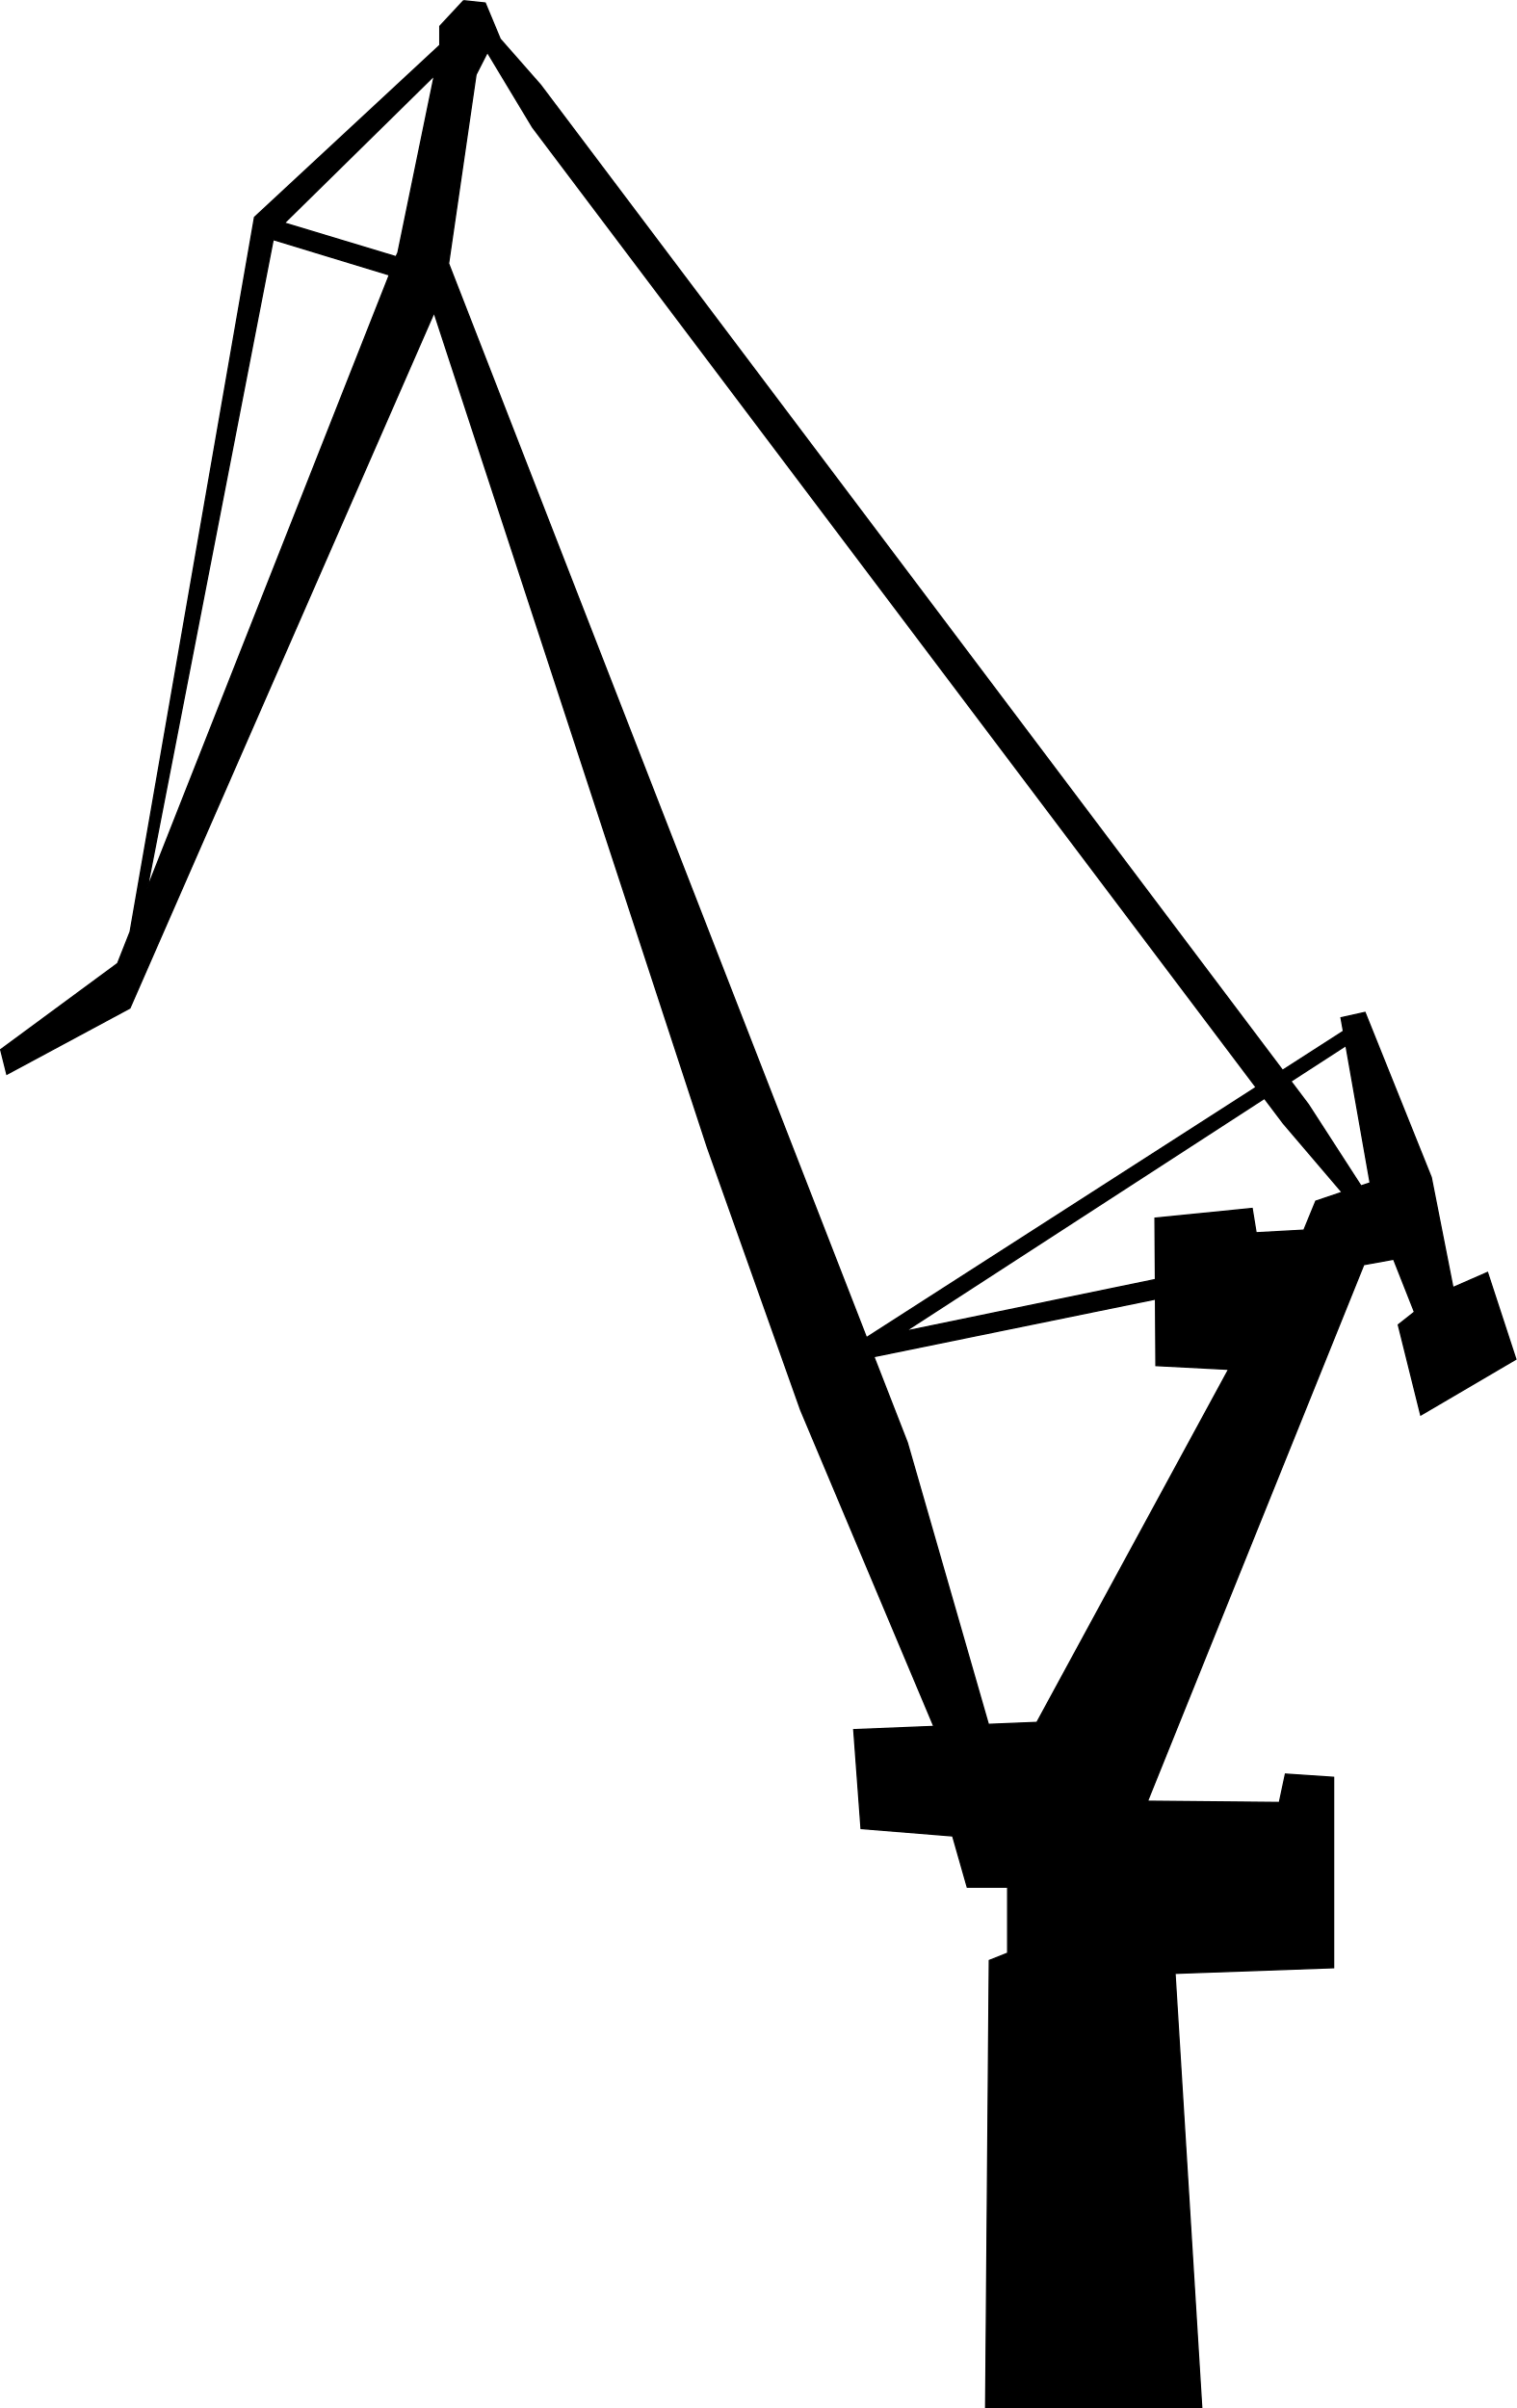
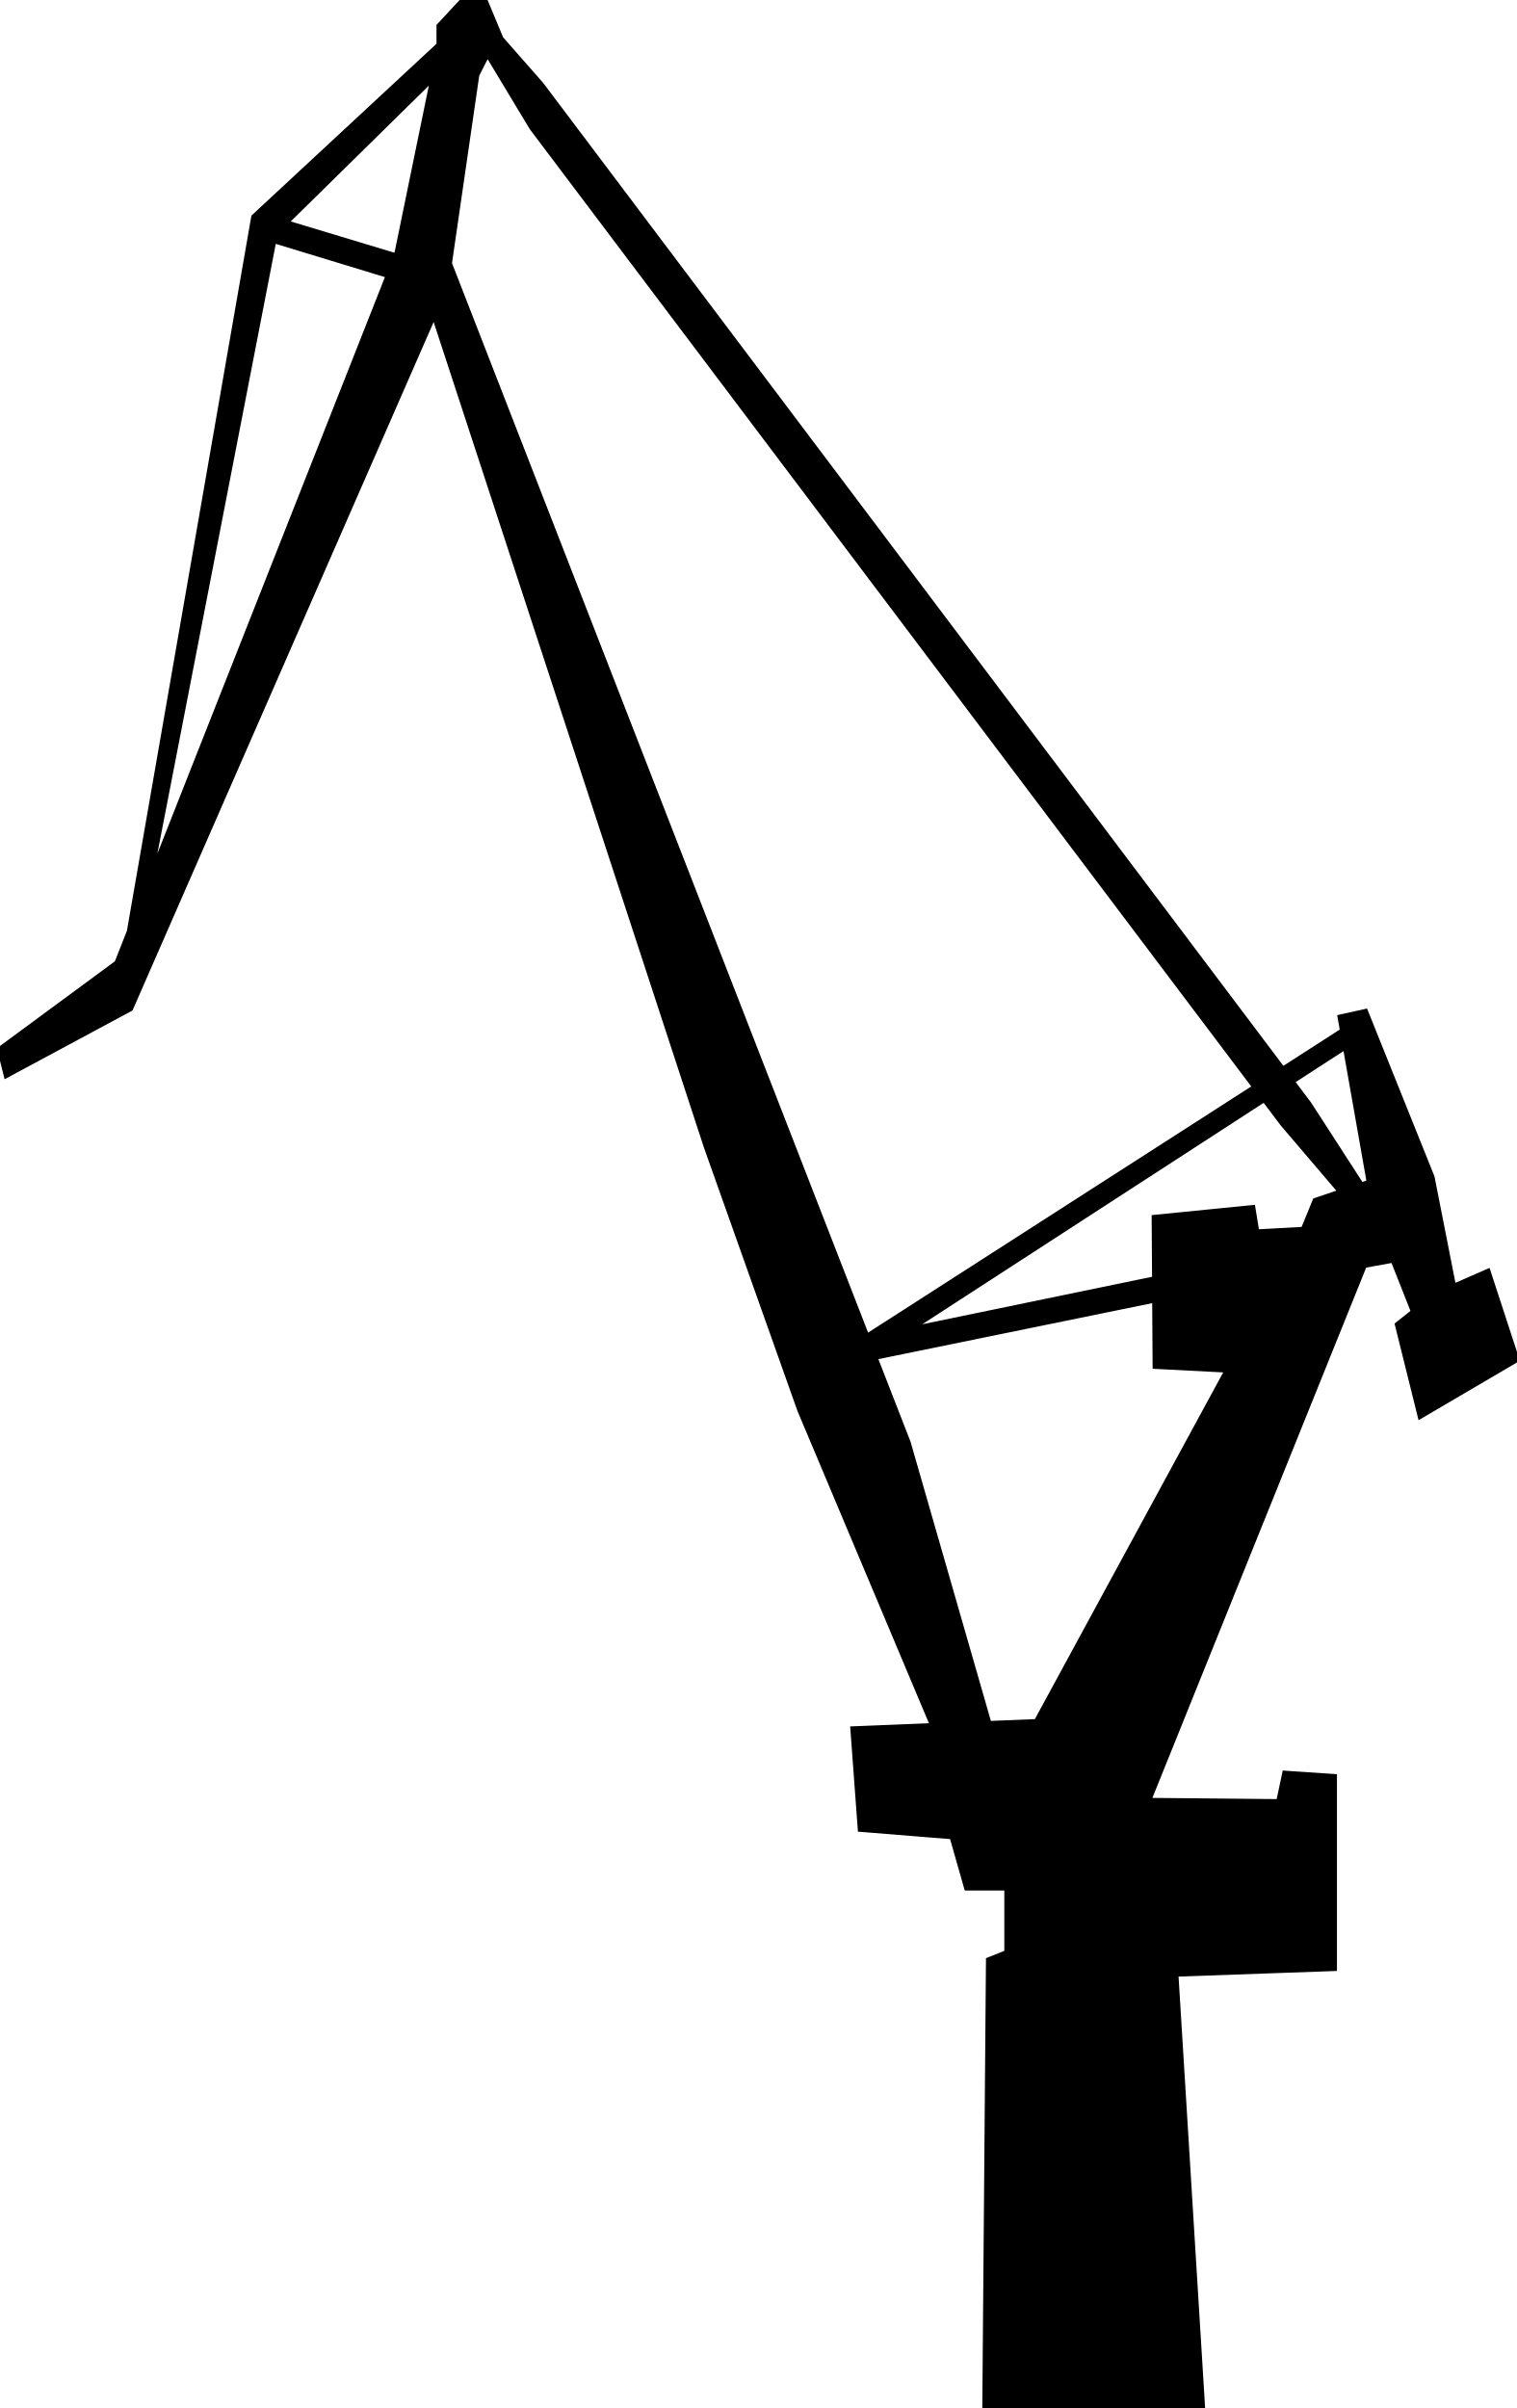
<svg xmlns="http://www.w3.org/2000/svg" id="svg2" viewBox="0 0 454.2 721.17" version="1.1">
  <g id="layer1" transform="translate(-138.21 -133.21)">
-     <path id="path2998" style="stroke:#000000;stroke-width:.384px;fill:#000000" d="m277.06 133.41-7.125 7.656v5.688l-55.5 51.531-37.25 213.97-3.75 9.5-35.031 25.812 1.844 7.375 36.87-19.82 91.1-208.28 81.78 249.78 28 78.844 39.906 94.781-24 0.969 2.188 29.625 27.438 2.219 4.375 15.344h12.094v19.75l-5.5 2.188-1.094 133.84h64.719l-8-129.97 47.5-1.688v-57.031l-14.438-0.969-1.812 8.5-39.5-0.375 64.781-160.69 8.938-1.625 6.25 15.812-4.85 3.83 6.72 27.03 28.5-16.719-8.5-26-10.344 4.531-6.5-33-19.844-49.406-7.188 1.594 0.719 4.031-18.219 11.719-222.25-295.12-12.062-13.719-4.5-10.812-6.469-0.688zm7.125 15.469 13.531 22.469 216.69 287.5-116.69 74.969-125.16-321.69 8.219-56.562 3.406-6.688zm-15.9 6.96-10.9 53.04-0.57 1.21-33.43-10.09 44.9-44.16zm-48.25 49.125 34.781 10.594-72.531 183.78 37.75-194.38zm321.28 241.38 7.25 41.125-2.75 0.906-15.75-24.375-5.25-6.969 16.5-10.688zm-24.406 15.812 5.656 7.5 17.594 20.625-7.875 2.656-3.562 8.688-14.312 0.781-1.188-7.281-29.094 2.906 0.125 18.375-74.844 15.469 107.5-69.719zm-32.625 60.094 0.125 19.938 21.781 1.125l-57.43 105.73-14.53 0.59-24.28-84.37-10.03-25.75 84.375-17.25z" />
+     <path id="path2998" style="stroke:#000000;stroke-width:2px;fill:#000000" d="m277.06 133.41-7.125 7.656v5.688l-55.5 51.531-37.25 213.97-3.75 9.5-35.031 25.812 1.844 7.375 36.87-19.82 91.1-208.28 81.78 249.78 28 78.844 39.906 94.781-24 0.969 2.188 29.625 27.438 2.219 4.375 15.344h12.094v19.75l-5.5 2.188-1.094 133.84h64.719l-8-129.97 47.5-1.688v-57.031l-14.438-0.969-1.812 8.5-39.5-0.375 64.781-160.69 8.938-1.625 6.25 15.812-4.85 3.83 6.72 27.03 28.5-16.719-8.5-26-10.344 4.531-6.5-33-19.844-49.406-7.188 1.594 0.719 4.031-18.219 11.719-222.25-295.12-12.062-13.719-4.5-10.812-6.469-0.688zm7.125 15.469 13.531 22.469 216.69 287.5-116.69 74.969-125.16-321.69 8.219-56.562 3.406-6.688zm-15.9 6.96-10.9 53.04-0.57 1.21-33.43-10.09 44.9-44.16zm-48.25 49.125 34.781 10.594-72.531 183.78 37.75-194.38zm321.28 241.38 7.25 41.125-2.75 0.906-15.75-24.375-5.25-6.969 16.5-10.688zm-24.406 15.812 5.656 7.5 17.594 20.625-7.875 2.656-3.562 8.688-14.312 0.781-1.188-7.281-29.094 2.906 0.125 18.375-74.844 15.469 107.5-69.719zm-32.625 60.094 0.125 19.938 21.781 1.125l-57.43 105.73-14.53 0.59-24.28-84.37-10.03-25.75 84.375-17.25z" />
  </g>
</svg>
